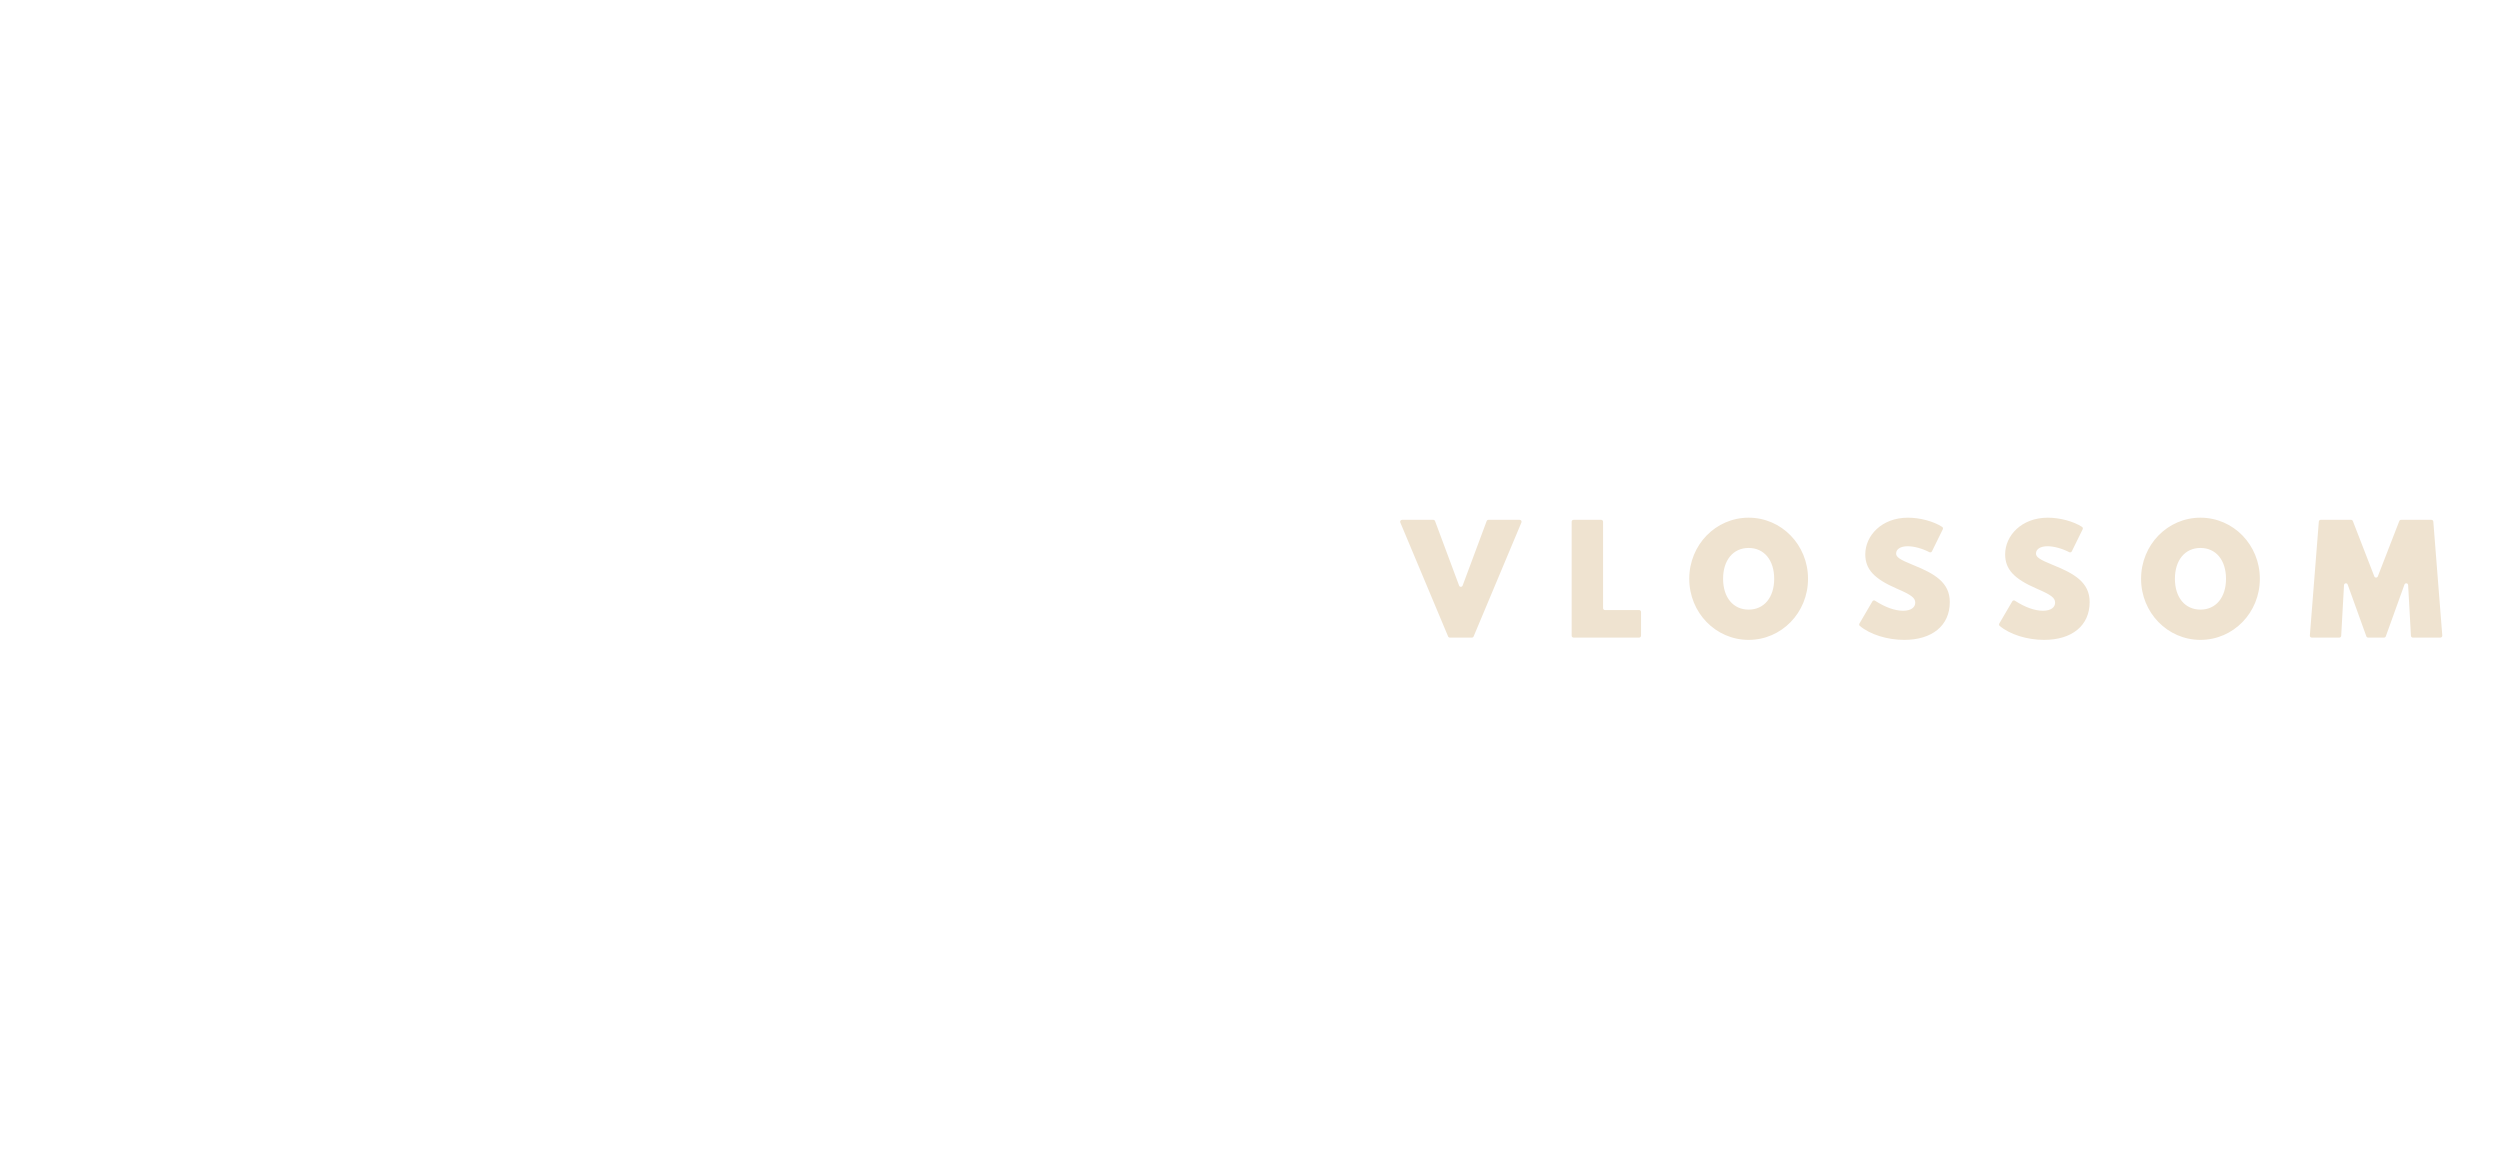
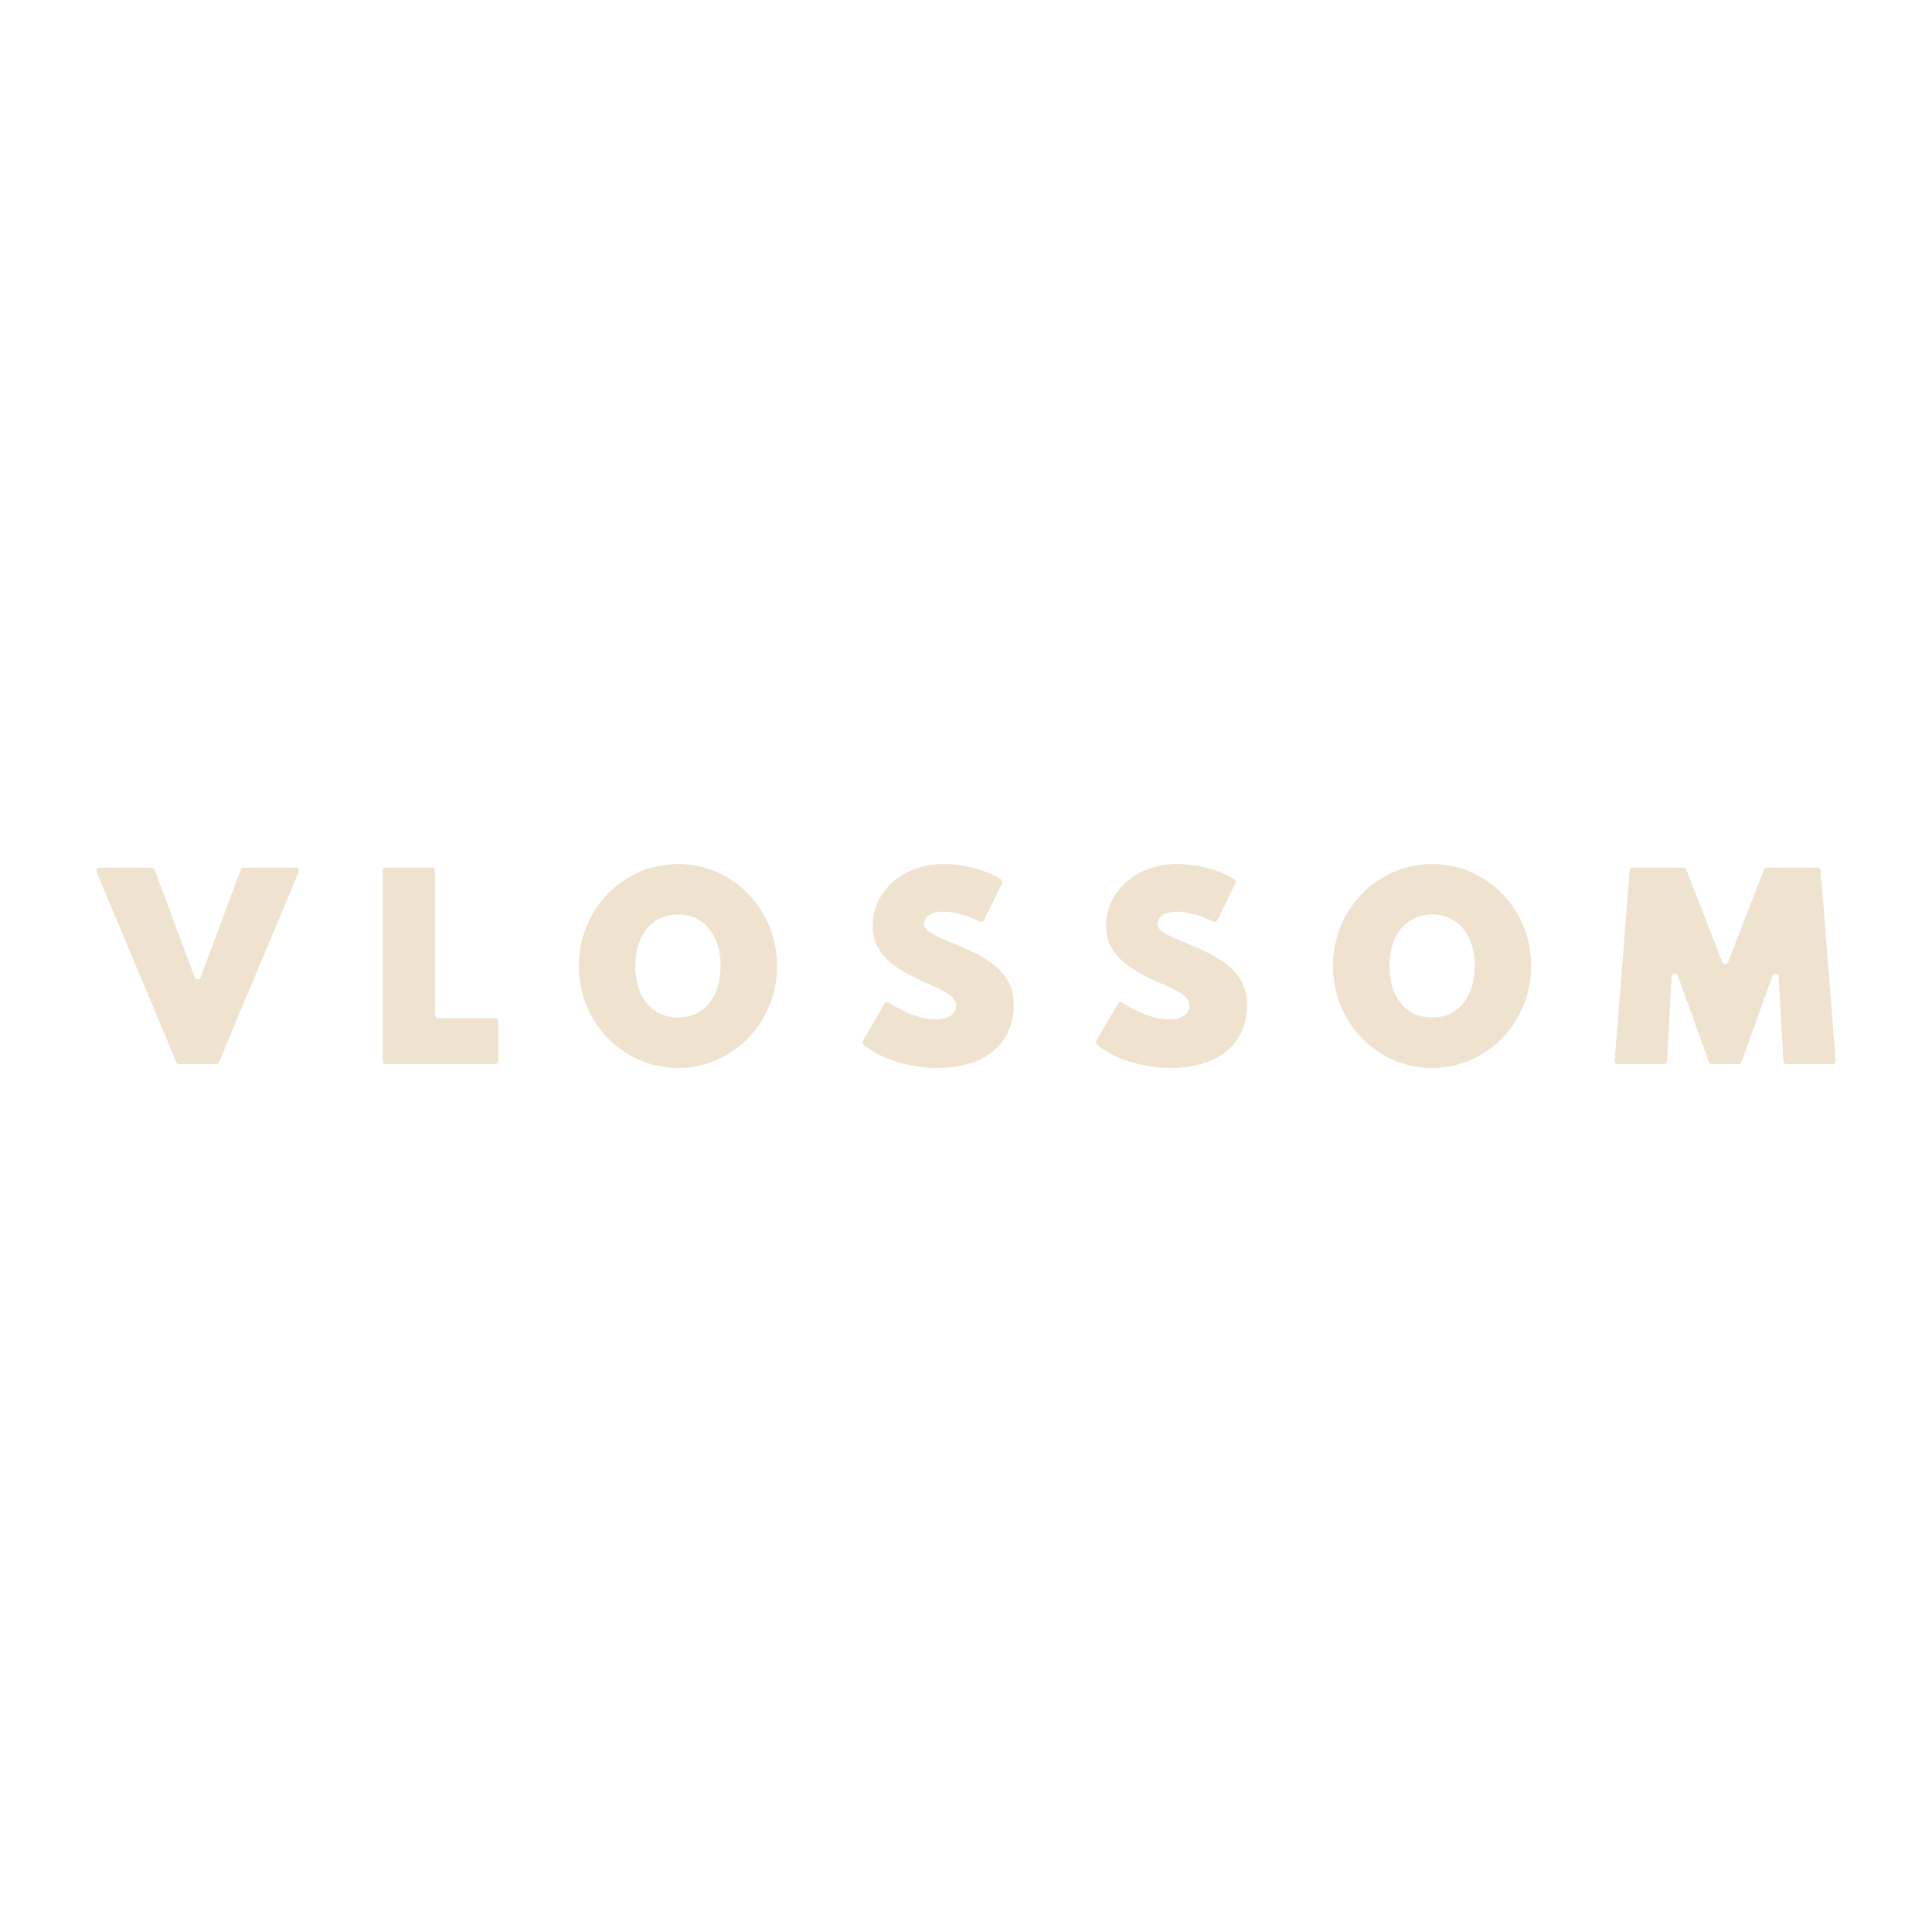
- <svg xmlns="http://www.w3.org/2000/svg" id="Layer_1" data-name="Layer 1" viewBox="0 0 2332.487 1080">
+ <svg xmlns="http://www.w3.org/2000/svg" id="Layer_1" data-name="Layer 1" viewBox="0 0 1080 1080">
  <defs>
    <style>
      .cls-1 {
        fill: #efe3d0;
      }
    </style>
  </defs>
-   <path class="cls-1" d="M1338.895,486.148l22.42,60.19c.572,1.536,2.744,1.536,3.316-0l22.419-60.19c.258-.693,.919-1.152,1.658-1.152l29.141-0c1.264,0,2.121,1.288,1.632,2.454l-44.598,106.339c-.276,.657-.919,1.085-1.632,1.085l-20.556,0c-.713,0-1.356-.428-1.632-1.085l-44.597-106.339c-.489-1.166,.367-2.454,1.632-2.454l29.14-0c.739,0,1.4,.459,1.658,1.152Zm127.456,106.957l-0-106.339c0-.977,.792-1.769,1.769-1.769l25.762-0c.977,0,1.769,.792,1.769,1.769l0,80.634c0,.977,.792,1.769,1.769,1.769l31.889-0c.977,0,1.769,.792,1.769,1.769l0,22.166c0,.977-.792,1.769-1.769,1.769l-61.19,0c-.977,0-1.769-.792-1.769-1.769Zm165.119-110.108c30.699-0,55.405,25.372,55.405,57.003,0,31.633-24.706,57.003-55.405,57.003-30.699,0-55.405-25.37-55.405-57.003-0-31.631,24.706-57.003,55.405-57.003Zm0,85.773c14.451-0,23.841-11.387,23.841-28.77-0-17.38-9.389-28.768-23.841-28.768-14.45,0-23.84,11.387-23.84,28.768,0,17.383,9.389,28.77,23.84,28.77Zm115.512-7.761c.497-.85,1.605-1.09,2.429-.553,9.514,6.195,18.658,9.377,26.121,9.377,7.725-0,11.387-3.395,11.387-7.524-0-4.528-3.596-7.258-17.048-13.052-21.31-9.191-29.568-18.114-29.568-32.099-0-17.314,15.184-34.162,39.823-34.162,11.055-0,23.904,3.356,31.904,8.589,.737,.482,.97,1.455,.582,2.246l-10.105,20.56c-.44,.896-1.522,1.231-2.41,.774-6.651-3.424-14.326-5.531-20.236-5.531-6.859,0-10.788,2.863-10.788,6.727,0,3.395,3.063,5.594,16.048,10.853,19.578,7.926,34.028,16.051,34.028,34.497,0,22.174-16.715,35.292-42.485,35.292-16.131,0-31.955-5.106-41.439-13.014-.66-.55-.798-1.51-.364-2.251l12.122-20.729Zm130.486-0c.497-.85,1.605-1.09,2.429-.553,9.514,6.195,18.658,9.377,26.119,9.377,7.726-0,11.387-3.395,11.387-7.524-0-4.528-3.595-7.258-17.048-13.052-21.31-9.191-29.565-18.114-29.565-32.099-0-17.314,15.182-34.162,39.823-34.162,11.054-0,23.904,3.356,31.904,8.589,.737,.482,.97,1.455,.582,2.246l-10.105,20.56c-.44,.896-1.522,1.231-2.41,.774-6.651-3.424-14.327-5.531-20.239-5.531-6.857,0-10.787,2.863-10.787,6.727,0,3.395,3.063,5.594,16.048,10.853,19.579,7.926,34.029,16.051,34.029,34.497,0,22.174-16.715,35.292-42.487,35.292-16.132,0-31.955-5.106-41.439-13.014-.66-.55-.798-1.51-.364-2.251l12.122-20.729Zm175.552-78.012c30.7-0,55.405,25.372,55.405,57.003,0,31.633-24.705,57.003-55.405,57.003-30.698,0-55.405-25.37-55.405-57.003-0-31.631,24.707-57.003,55.405-57.003Zm0,85.773c14.45-0,23.841-11.387,23.841-28.77-0-17.38-9.391-28.768-23.841-28.768s-23.841,11.387-23.841,28.768c0,17.383,9.391,28.77,23.841,28.77Zm112.202-83.774l28.319-0c.73,0,1.386,.449,1.65,1.13l20.02,51.62c.584,1.506,2.715,1.506,3.299,0l20.022-51.62c.264-.681,.919-1.13,1.65-1.13l28.319-0c.923,0,1.691,.71,1.764,1.63l8.378,106.339c.081,1.029-.732,1.908-1.764,1.908l-25.713,0c-.939,0-1.715-.734-1.767-1.672l-2.622-47.31c-.107-1.925-2.778-2.316-3.431-.502l-17.407,48.313c-.253,.702-.919,1.17-1.665,1.17l-14.827,0c-.746,0-1.412-.468-1.665-1.17l-17.405-48.313c-.653-1.814-3.325-1.423-3.431,.502l-2.624,47.31c-.052,.938-.828,1.671-1.767,1.671l-25.711,0c-1.032,0-1.845-.88-1.764-1.908l8.378-106.339c.073-.92,.841-1.63,1.764-1.63Z" />
+   <path class="cls-1" d="M86.408,486.148l22.42,60.19c.572,1.536,2.744,1.536,3.316-0l22.419-60.19c.258-.693,.919-1.152,1.658-1.152l29.141-0c1.264,0,2.121,1.288,1.632,2.454l-44.598,106.339c-.276,.657-.919,1.085-1.632,1.085l-20.556,0c-.713,0-1.356-.428-1.632-1.085l-44.597-106.339c-.489-1.166,.367-2.454,1.632-2.454l29.14-0c.739,0,1.4,.459,1.658,1.152Zm127.456,106.957l-0-106.339c0-.977,.792-1.769,1.769-1.769l25.762-0c.977,0,1.769,.792,1.769,1.769l0,80.634c0,.977,.792,1.769,1.769,1.769l31.889-0c.977,0,1.769,.792,1.769,1.769l0,22.166c0,.977-.792,1.769-1.769,1.769l-61.19,0c-.977,0-1.769-.792-1.769-1.769Zm165.119-110.108c30.699-0,55.405,25.372,55.405,57.003,0,31.633-24.706,57.003-55.405,57.003-30.699,0-55.405-25.37-55.405-57.003-0-31.631,24.706-57.003,55.405-57.003Zm0,85.773c14.451-0,23.841-11.387,23.841-28.77-0-17.38-9.389-28.768-23.841-28.768-14.45,0-23.84,11.387-23.84,28.768,0,17.383,9.389,28.77,23.84,28.77Zm115.512-7.761c.497-.85,1.605-1.09,2.429-.553,9.514,6.195,18.658,9.377,26.121,9.377,7.725-0,11.387-3.395,11.387-7.524-0-4.528-3.596-7.258-17.048-13.052-21.31-9.191-29.568-18.114-29.568-32.099-0-17.314,15.184-34.162,39.823-34.162,11.055-0,23.904,3.356,31.904,8.589,.737,.482,.97,1.455,.582,2.246l-10.105,20.56c-.44,.896-1.522,1.231-2.41,.774-6.651-3.424-14.326-5.531-20.236-5.531-6.859,0-10.788,2.863-10.788,6.727,0,3.395,3.063,5.594,16.048,10.853,19.578,7.926,34.028,16.051,34.028,34.497,0,22.174-16.715,35.292-42.485,35.292-16.131,0-31.955-5.106-41.439-13.014-.66-.55-.798-1.51-.364-2.251l12.122-20.729Zm130.486-0c.497-.85,1.605-1.09,2.429-.553,9.514,6.195,18.658,9.377,26.119,9.377,7.726-0,11.387-3.395,11.387-7.524-0-4.528-3.595-7.258-17.048-13.052-21.31-9.191-29.565-18.114-29.565-32.099-0-17.314,15.182-34.162,39.823-34.162,11.054-0,23.904,3.356,31.904,8.589,.737,.482,.97,1.455,.582,2.246l-10.105,20.56c-.44,.896-1.522,1.231-2.41,.774-6.651-3.424-14.327-5.531-20.239-5.531-6.857,0-10.787,2.863-10.787,6.727,0,3.395,3.063,5.594,16.048,10.853,19.579,7.926,34.029,16.051,34.029,34.497,0,22.174-16.715,35.292-42.487,35.292-16.132,0-31.955-5.106-41.439-13.014-.66-.55-.798-1.51-.364-2.251l12.122-20.729Zm175.552-78.012c30.7-0,55.405,25.372,55.405,57.003,0,31.633-24.705,57.003-55.405,57.003-30.698,0-55.405-25.37-55.405-57.003-0-31.631,24.707-57.003,55.405-57.003Zm0,85.773c14.45-0,23.841-11.387,23.841-28.77-0-17.38-9.391-28.768-23.841-28.768s-23.841,11.387-23.841,28.768c0,17.383,9.391,28.77,23.841,28.77Zm112.202-83.774l28.319-0c.73,0,1.386,.449,1.65,1.13l20.02,51.62c.584,1.506,2.715,1.506,3.299,0l20.022-51.62c.264-.681,.919-1.13,1.65-1.13l28.319-0c.923,0,1.691,.71,1.764,1.63l8.378,106.339c.081,1.029-.732,1.908-1.764,1.908l-25.713,0c-.939,0-1.715-.734-1.767-1.672l-2.622-47.31c-.107-1.925-2.778-2.316-3.431-.502l-17.407,48.313c-.253,.702-.919,1.17-1.665,1.17l-14.827,0c-.746,0-1.412-.468-1.665-1.17l-17.405-48.313c-.653-1.814-3.325-1.423-3.431,.502l-2.624,47.31c-.052,.938-.828,1.671-1.767,1.671l-25.711,0c-1.032,0-1.845-.88-1.764-1.908l8.378-106.339c.073-.92,.841-1.63,1.764-1.63Z" />
</svg>
